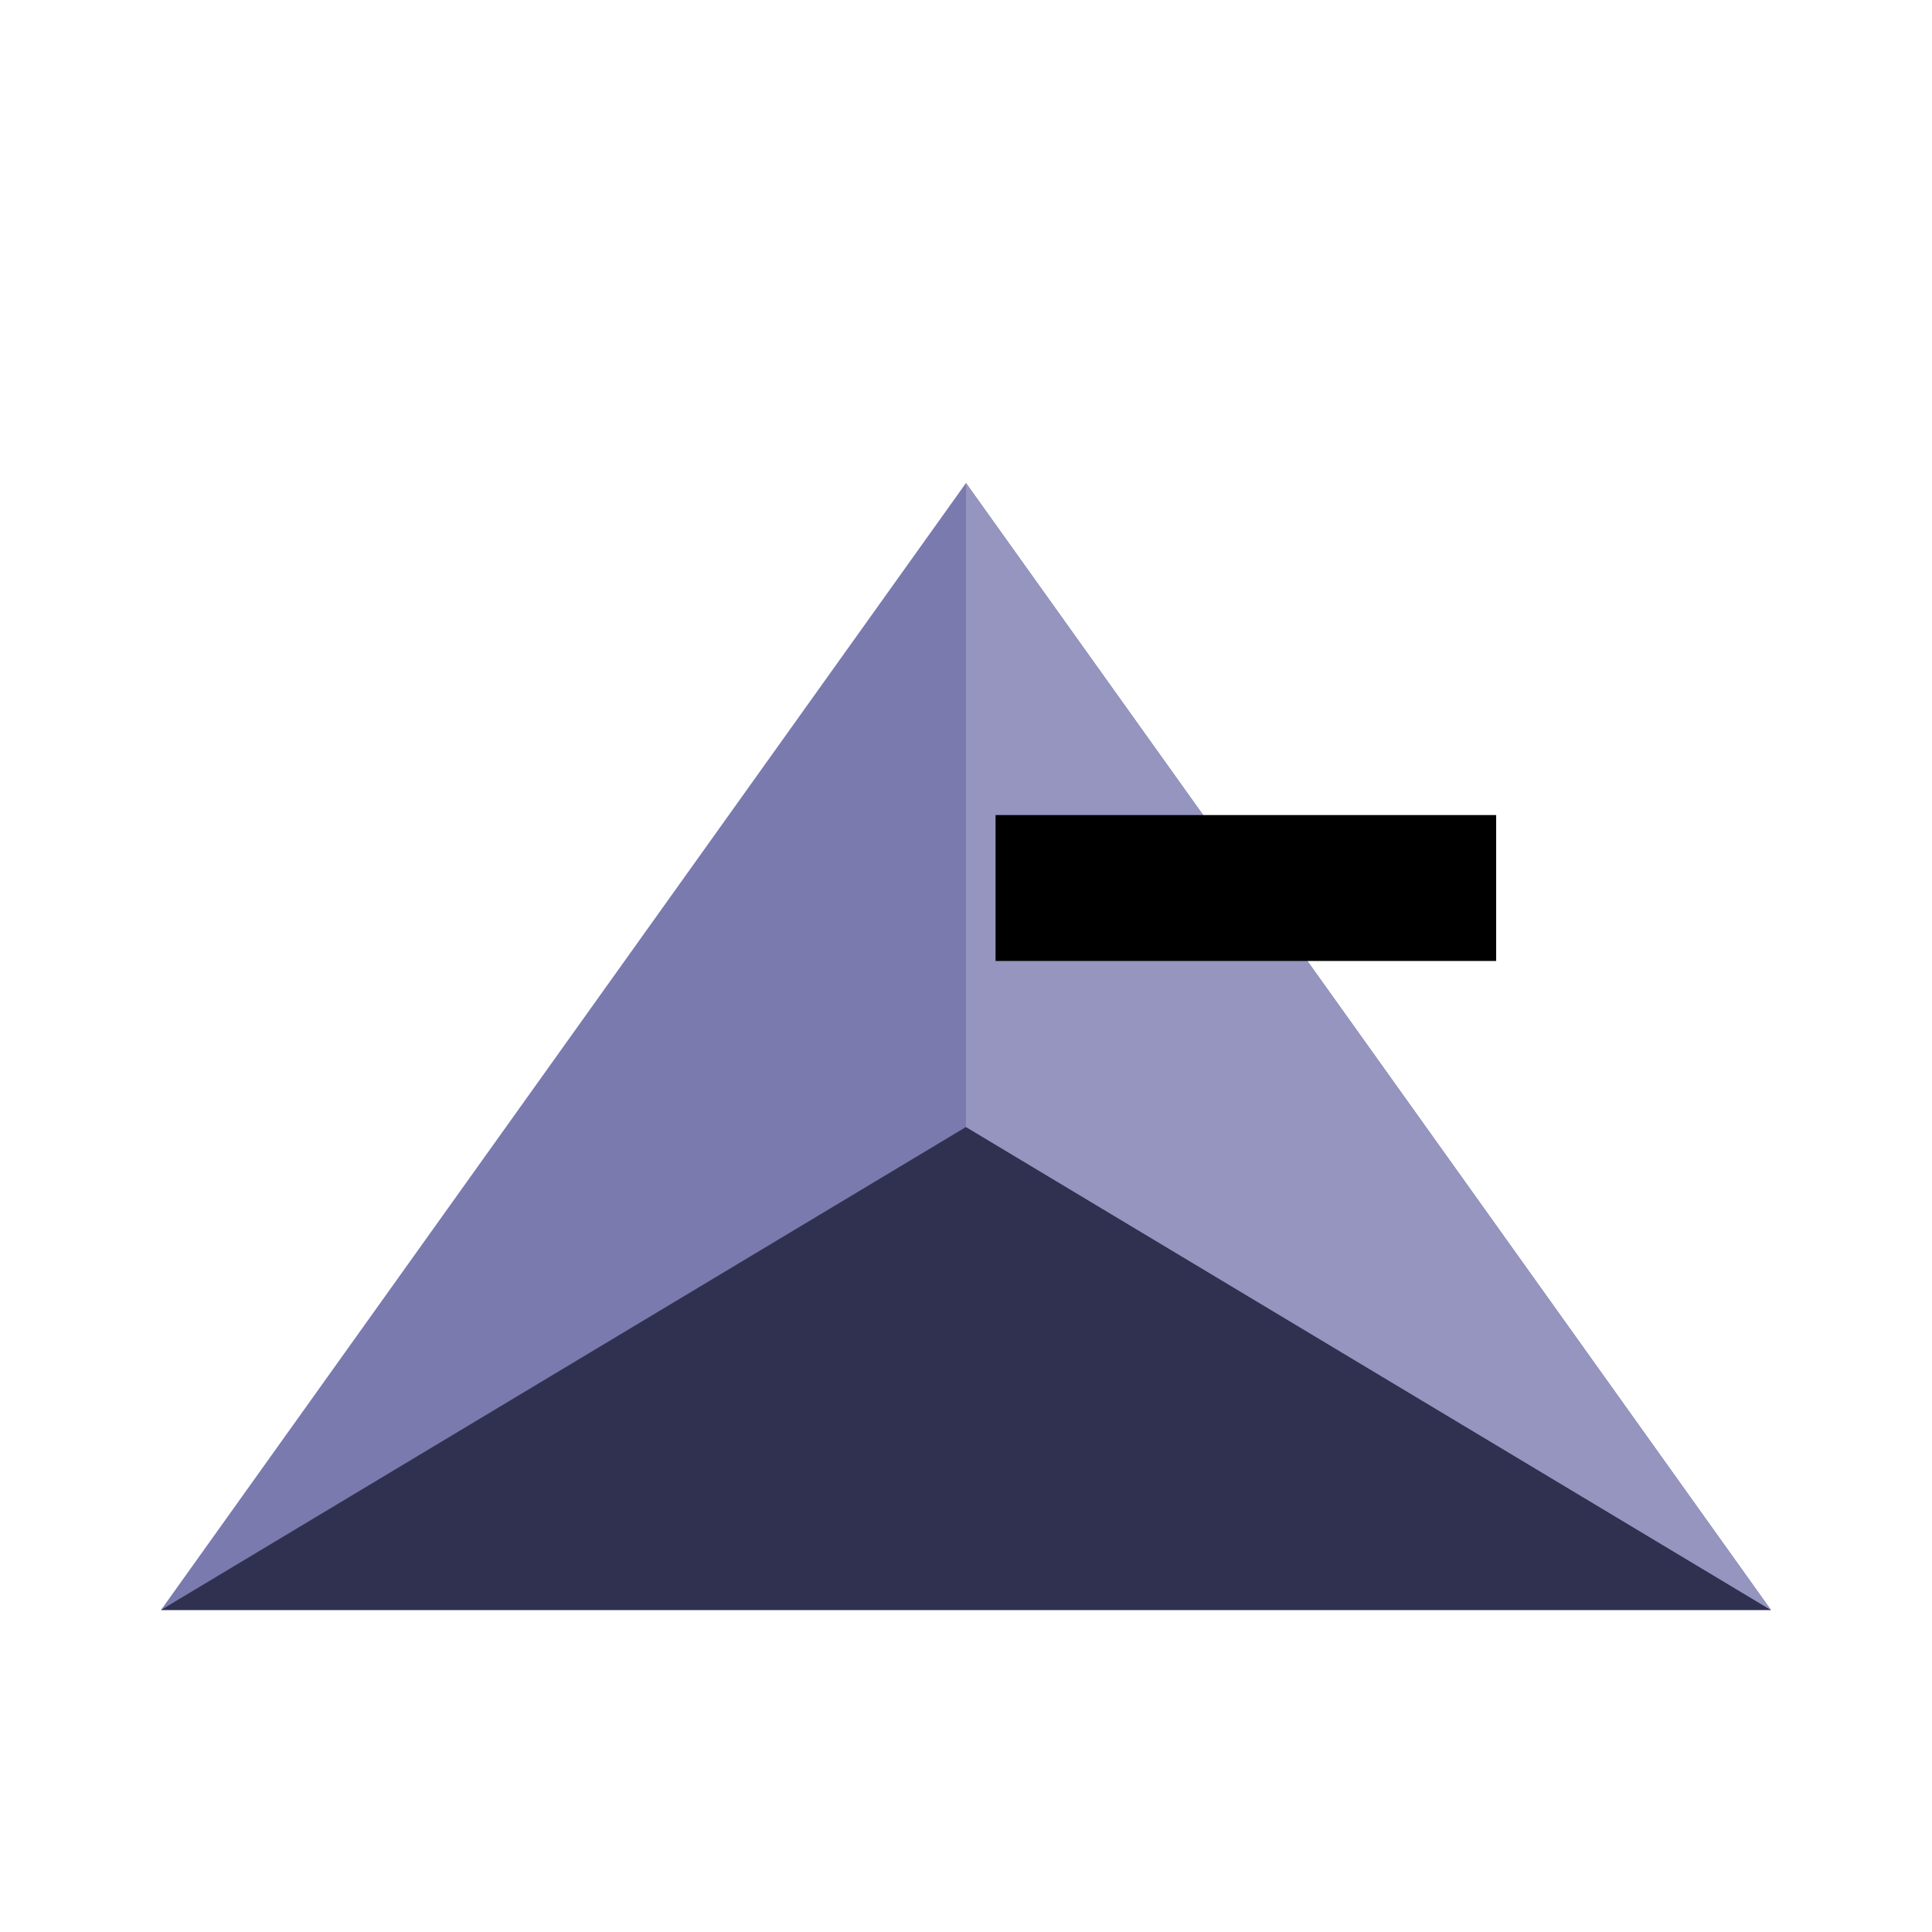
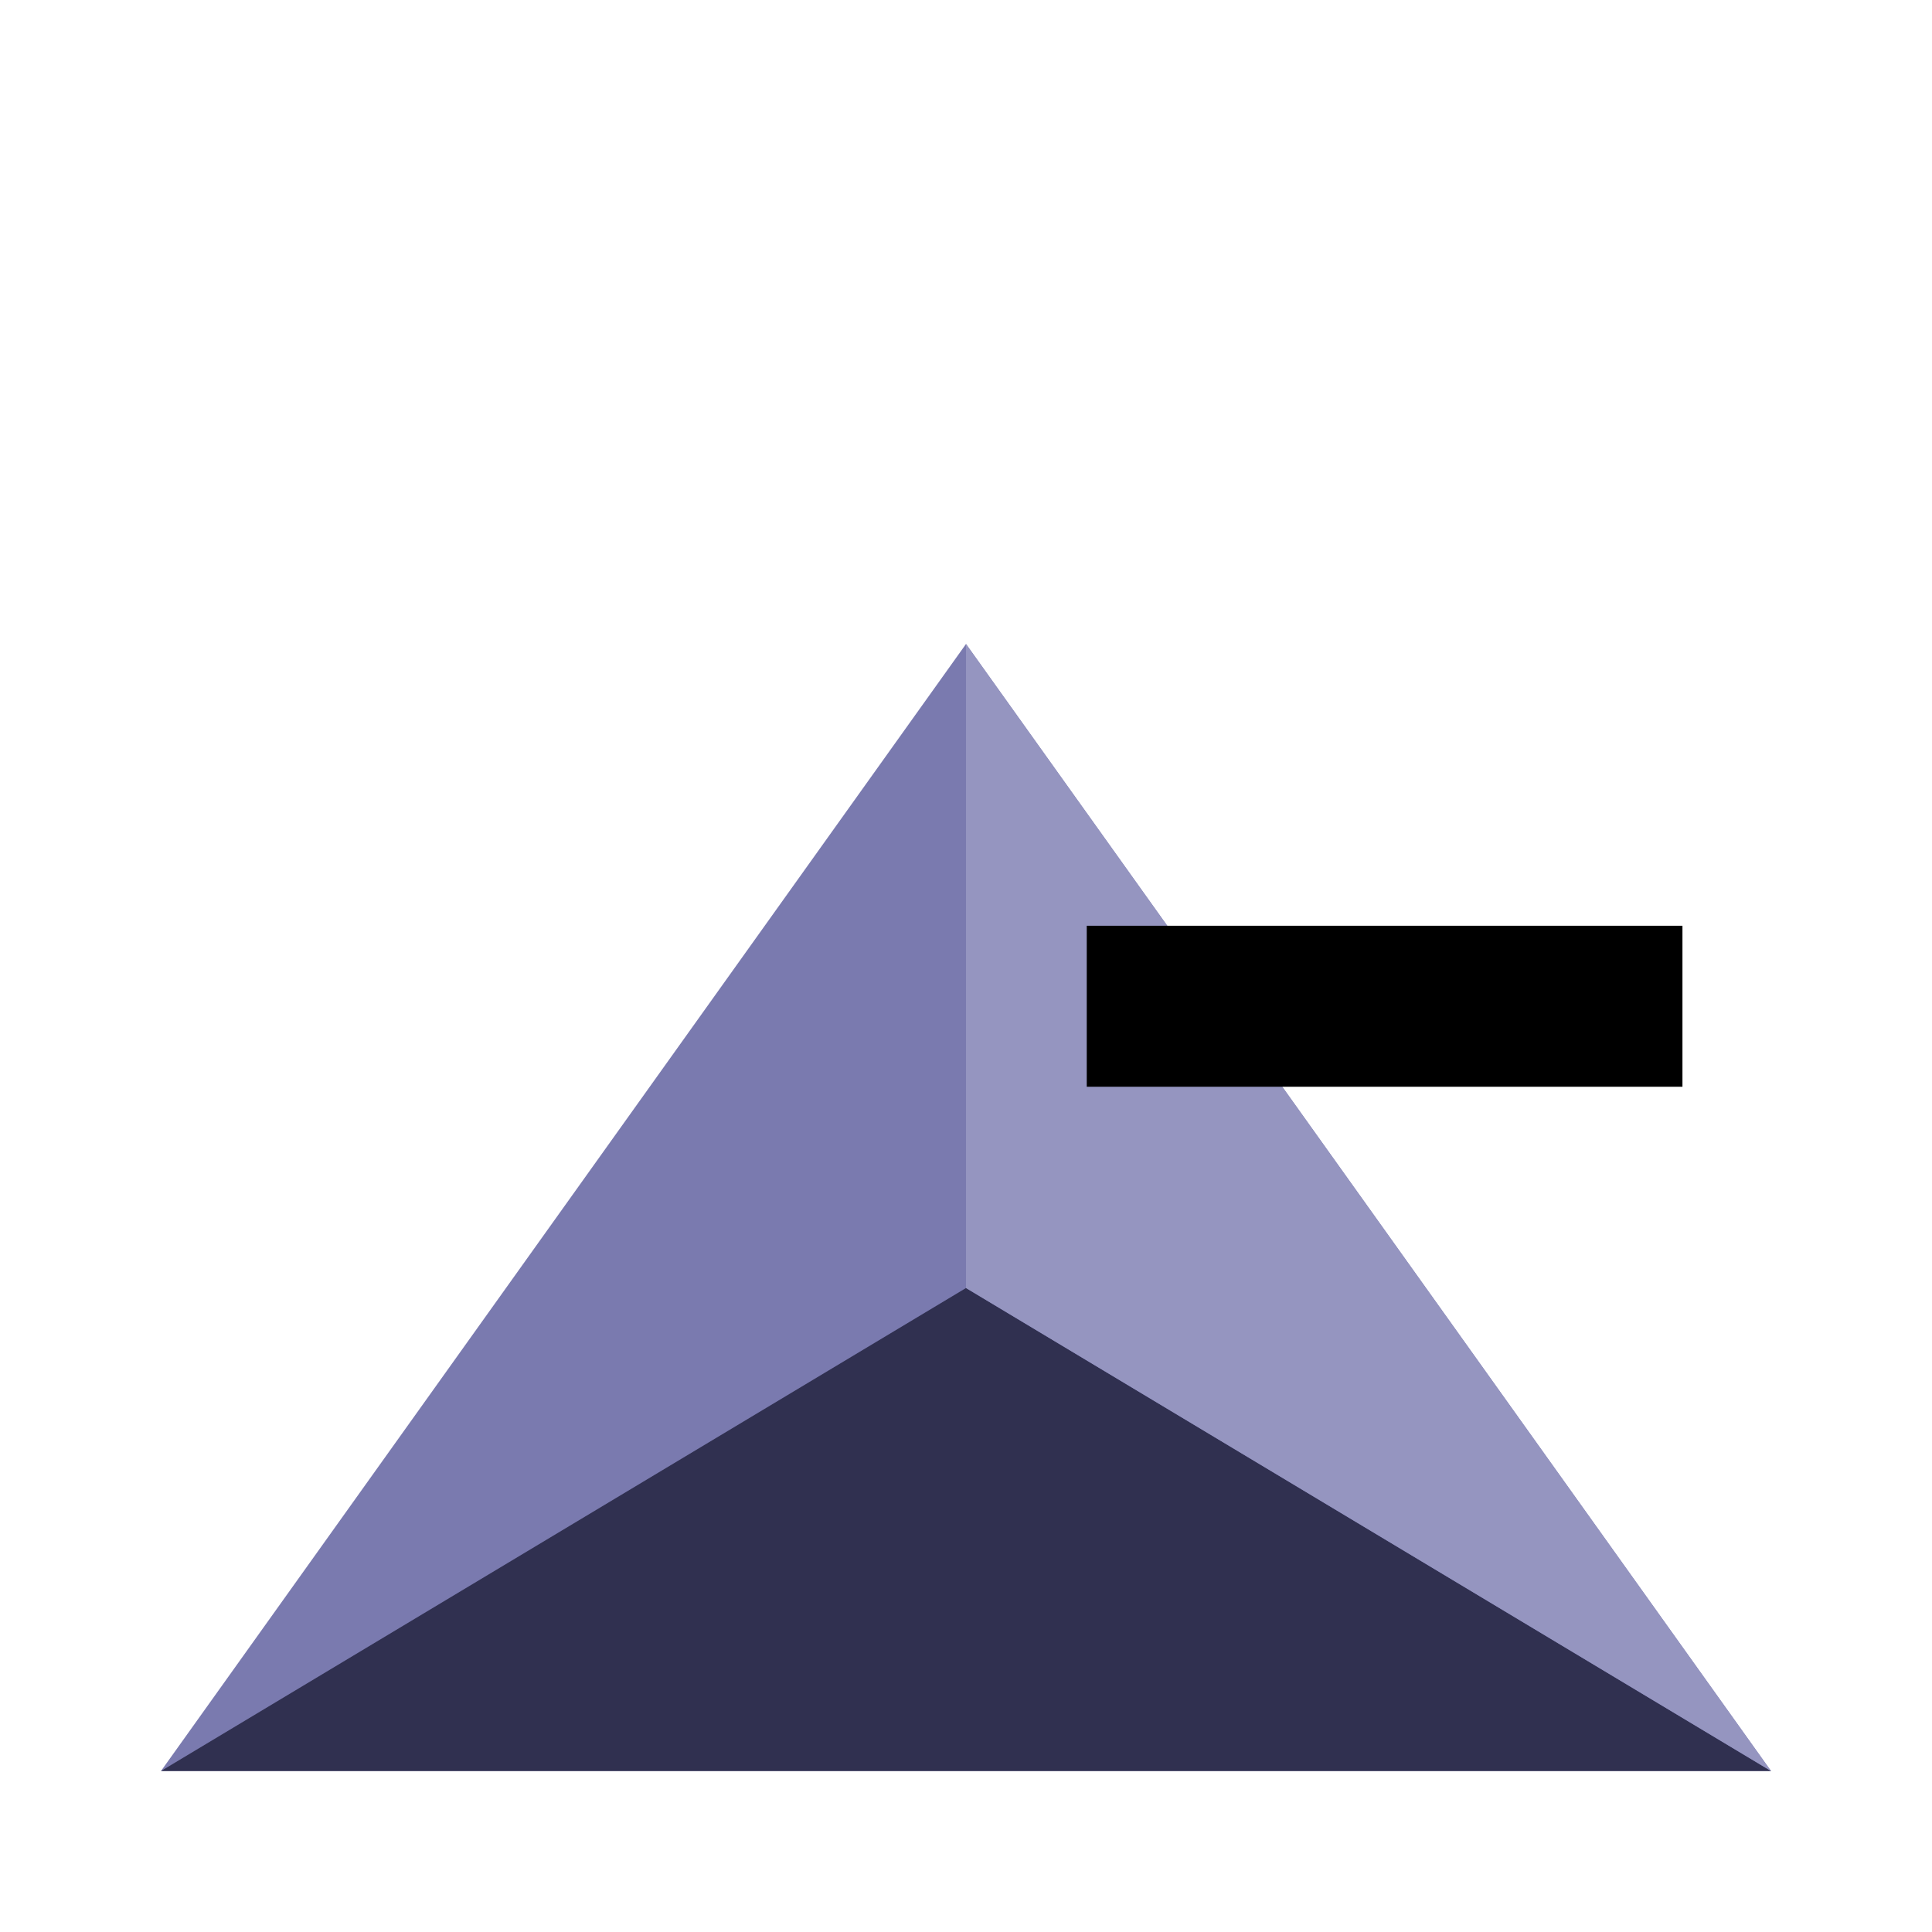
<svg xmlns="http://www.w3.org/2000/svg" width="48" height="48" viewBox="0 0 12 12" version="1.1" id="svg19694">
  <defs id="defs19691">
    <rect x="25.776" y="10.707" width="21.731" height="16.497" id="rect27787" />
  </defs>
  <g id="layer1">
    <text xml:space="preserve" style="font-size:8px;white-space:pre;inline-size:2.675;display:none;fill:#000000;stroke-width:2.418" x="6.311" y="5.309" id="text20520" transform="scale(1.208786,0.8272759)" />
-     <path style="fill:#7a7aaf;stroke-width:0.794;fill-opacity:1" d="M 1,10 6,3 11,10" id="path20734" />
-     <path style="fill:#303050;stroke-width:0.794;fill-opacity:1" d="M 1,10 6,7 11,10" id="path20785" />
-     <path style="fill:#9595c0;stroke-width:0.794;stroke:none;fill-opacity:1" d="M 6,7 6,3 11,10" id="path24071" />
+     <path style="fill:#7a7aaf;stroke-width:0.794;fill-opacity:1" d="M 1,11 6,4 11,11" id="path20734" />
+     <path style="fill:#303050;stroke-width:0.794;fill-opacity:1" d="M 1,11 6,8 11,11" id="path20785" />
+     <path style="fill:#9595c0;stroke-width:0.794;stroke:none;fill-opacity:1" d="M 6,8 6,4 11,11" id="path24071" />
    <text xml:space="preserve" transform="scale(0.25)" id="text27785" style="font-size:16px;white-space:pre;shape-inside:url(#rect27787);display:inline;fill:#7a7aaf;fill-opacity:1;stroke:none;stroke-width:0.913;stroke-dasharray:none;stroke-opacity:1" />
-     <text xml:space="preserve" style="font-size:12px;fill:#000000;fill-opacity:1;stroke:none;stroke-width:0.228;stroke-dasharray:none;stroke-opacity:1" x="5.73" y="8.347" id="text27793">
-       <tspan id="tspan27791" style="font-size:12px;fill:#000000;stroke-width:0.228" x="5.73" y="8.347">-</tspan>
-     </text>
+     <rect style="fill:#000000;stroke-width:0.228" id="rect522" width="3.7" height="1" x="6.75" y="5.75" />
  </g>
</svg>
